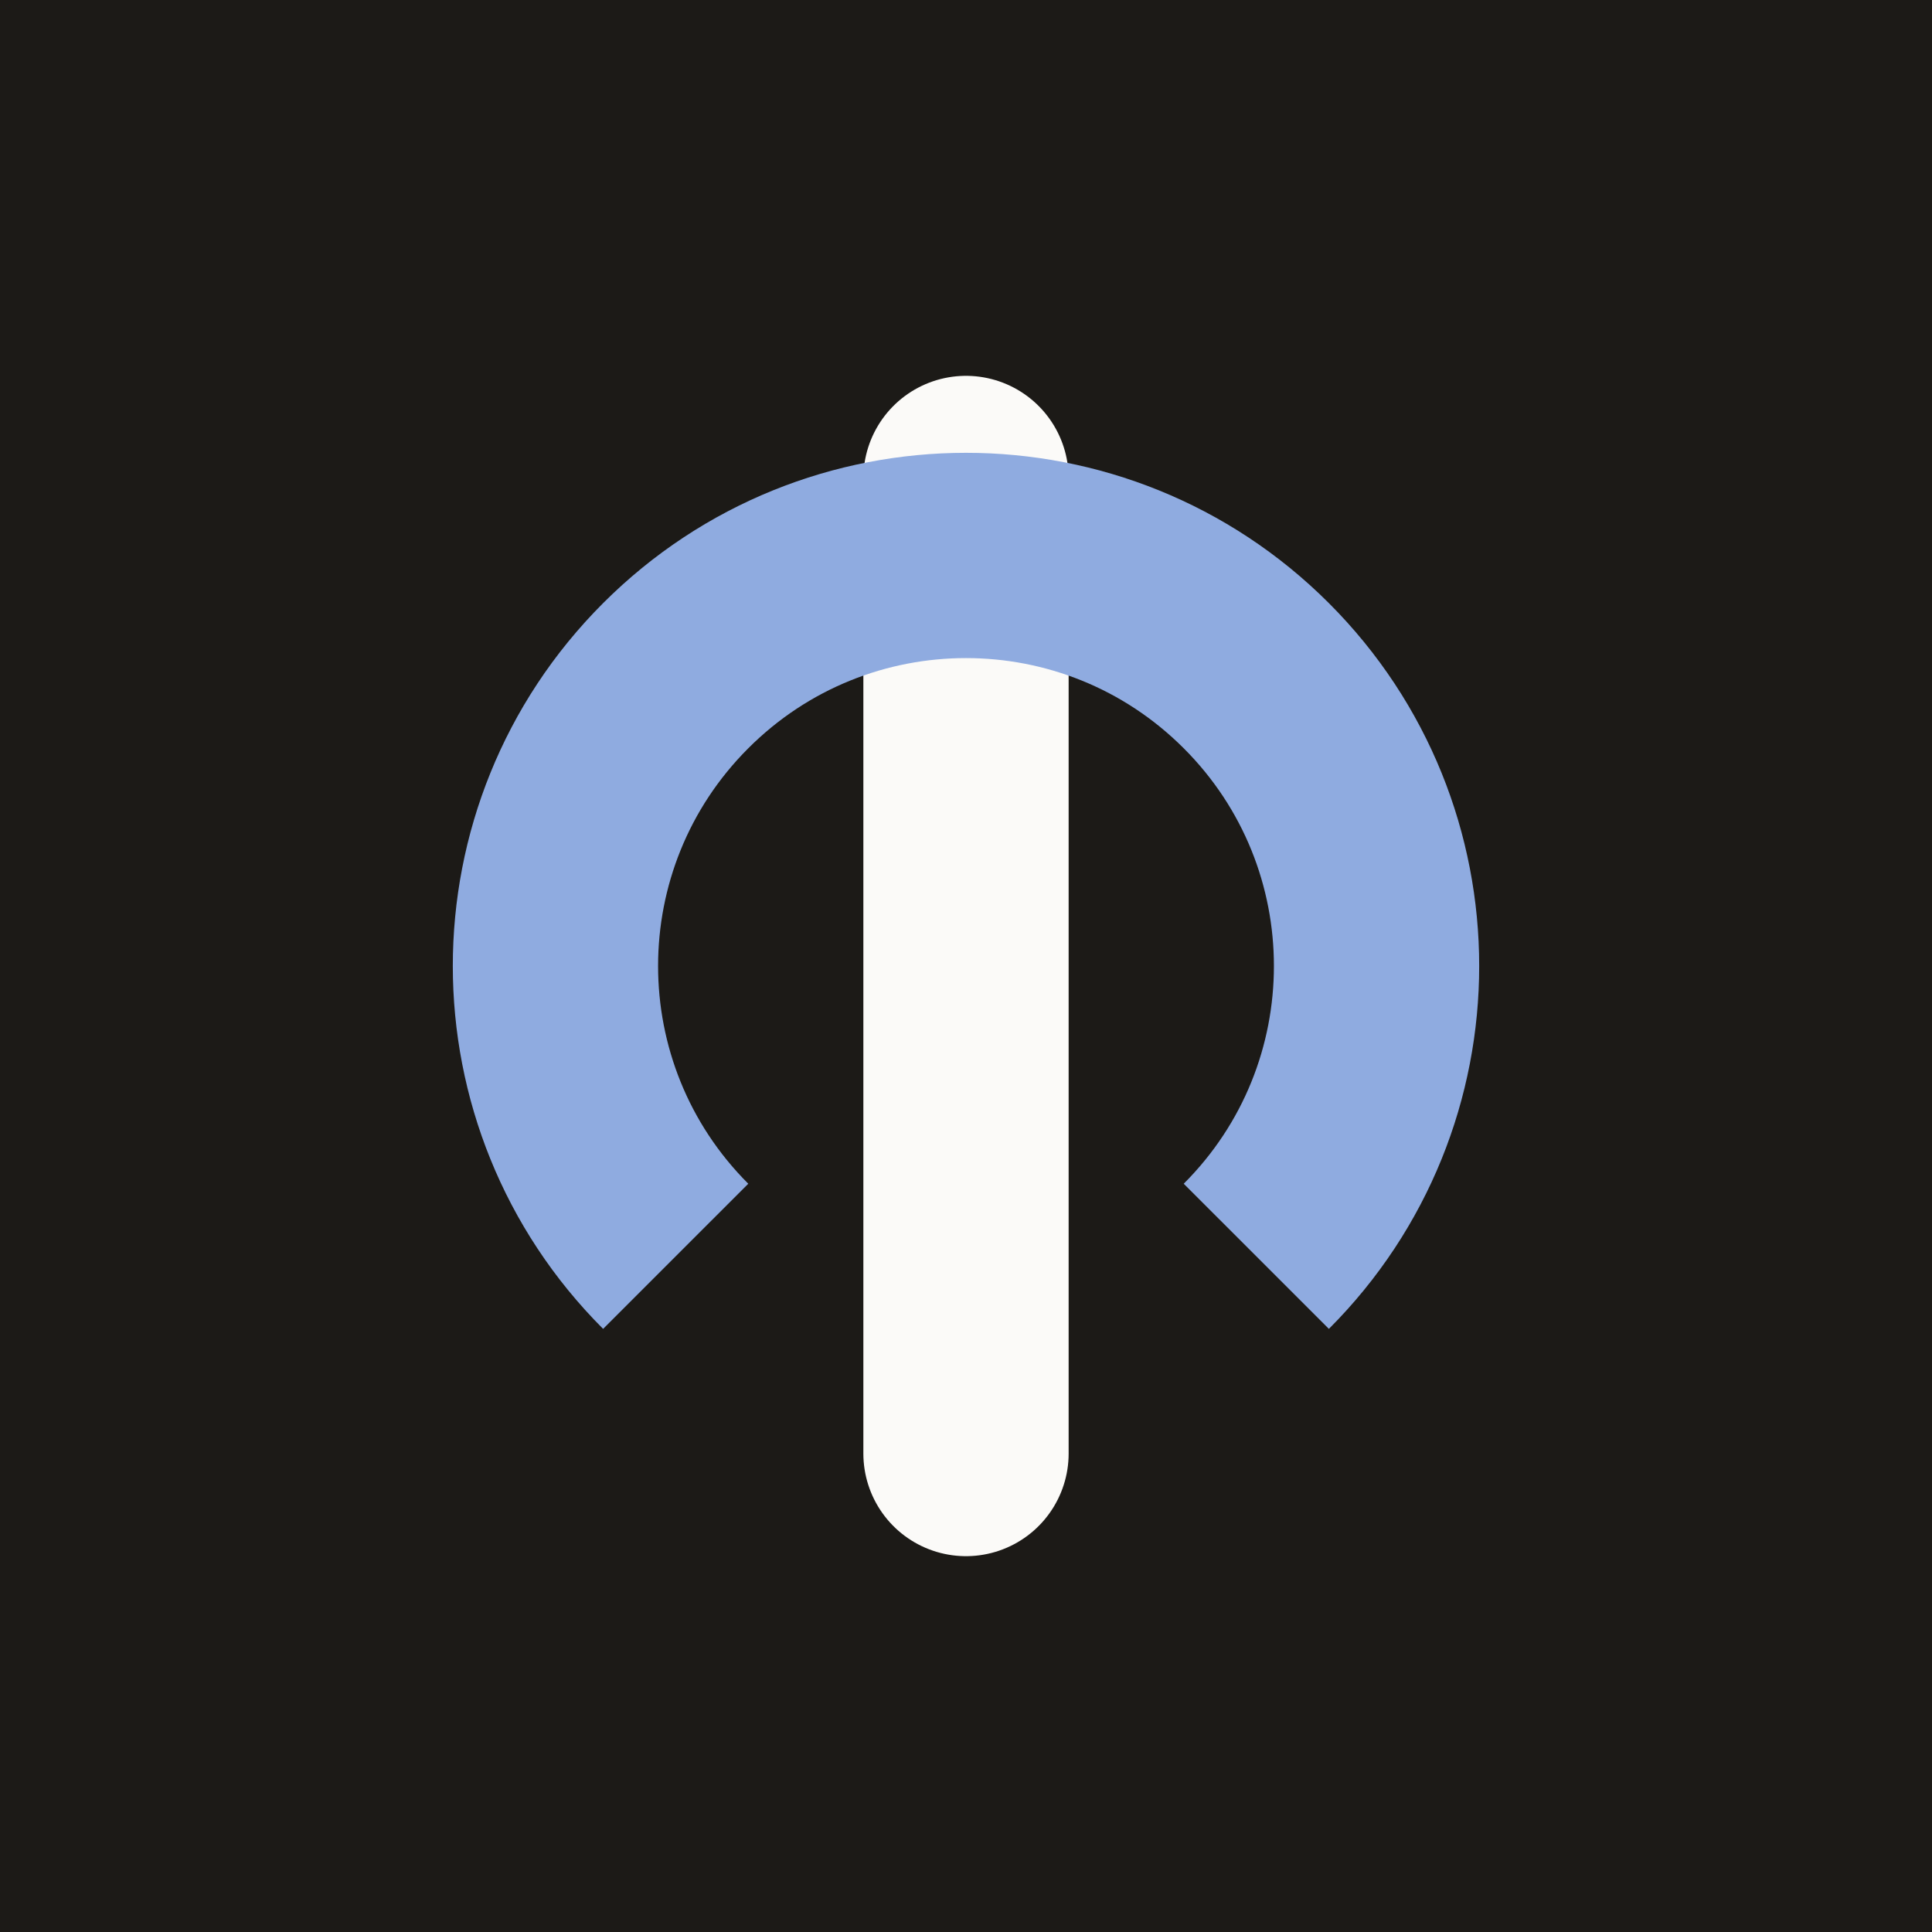
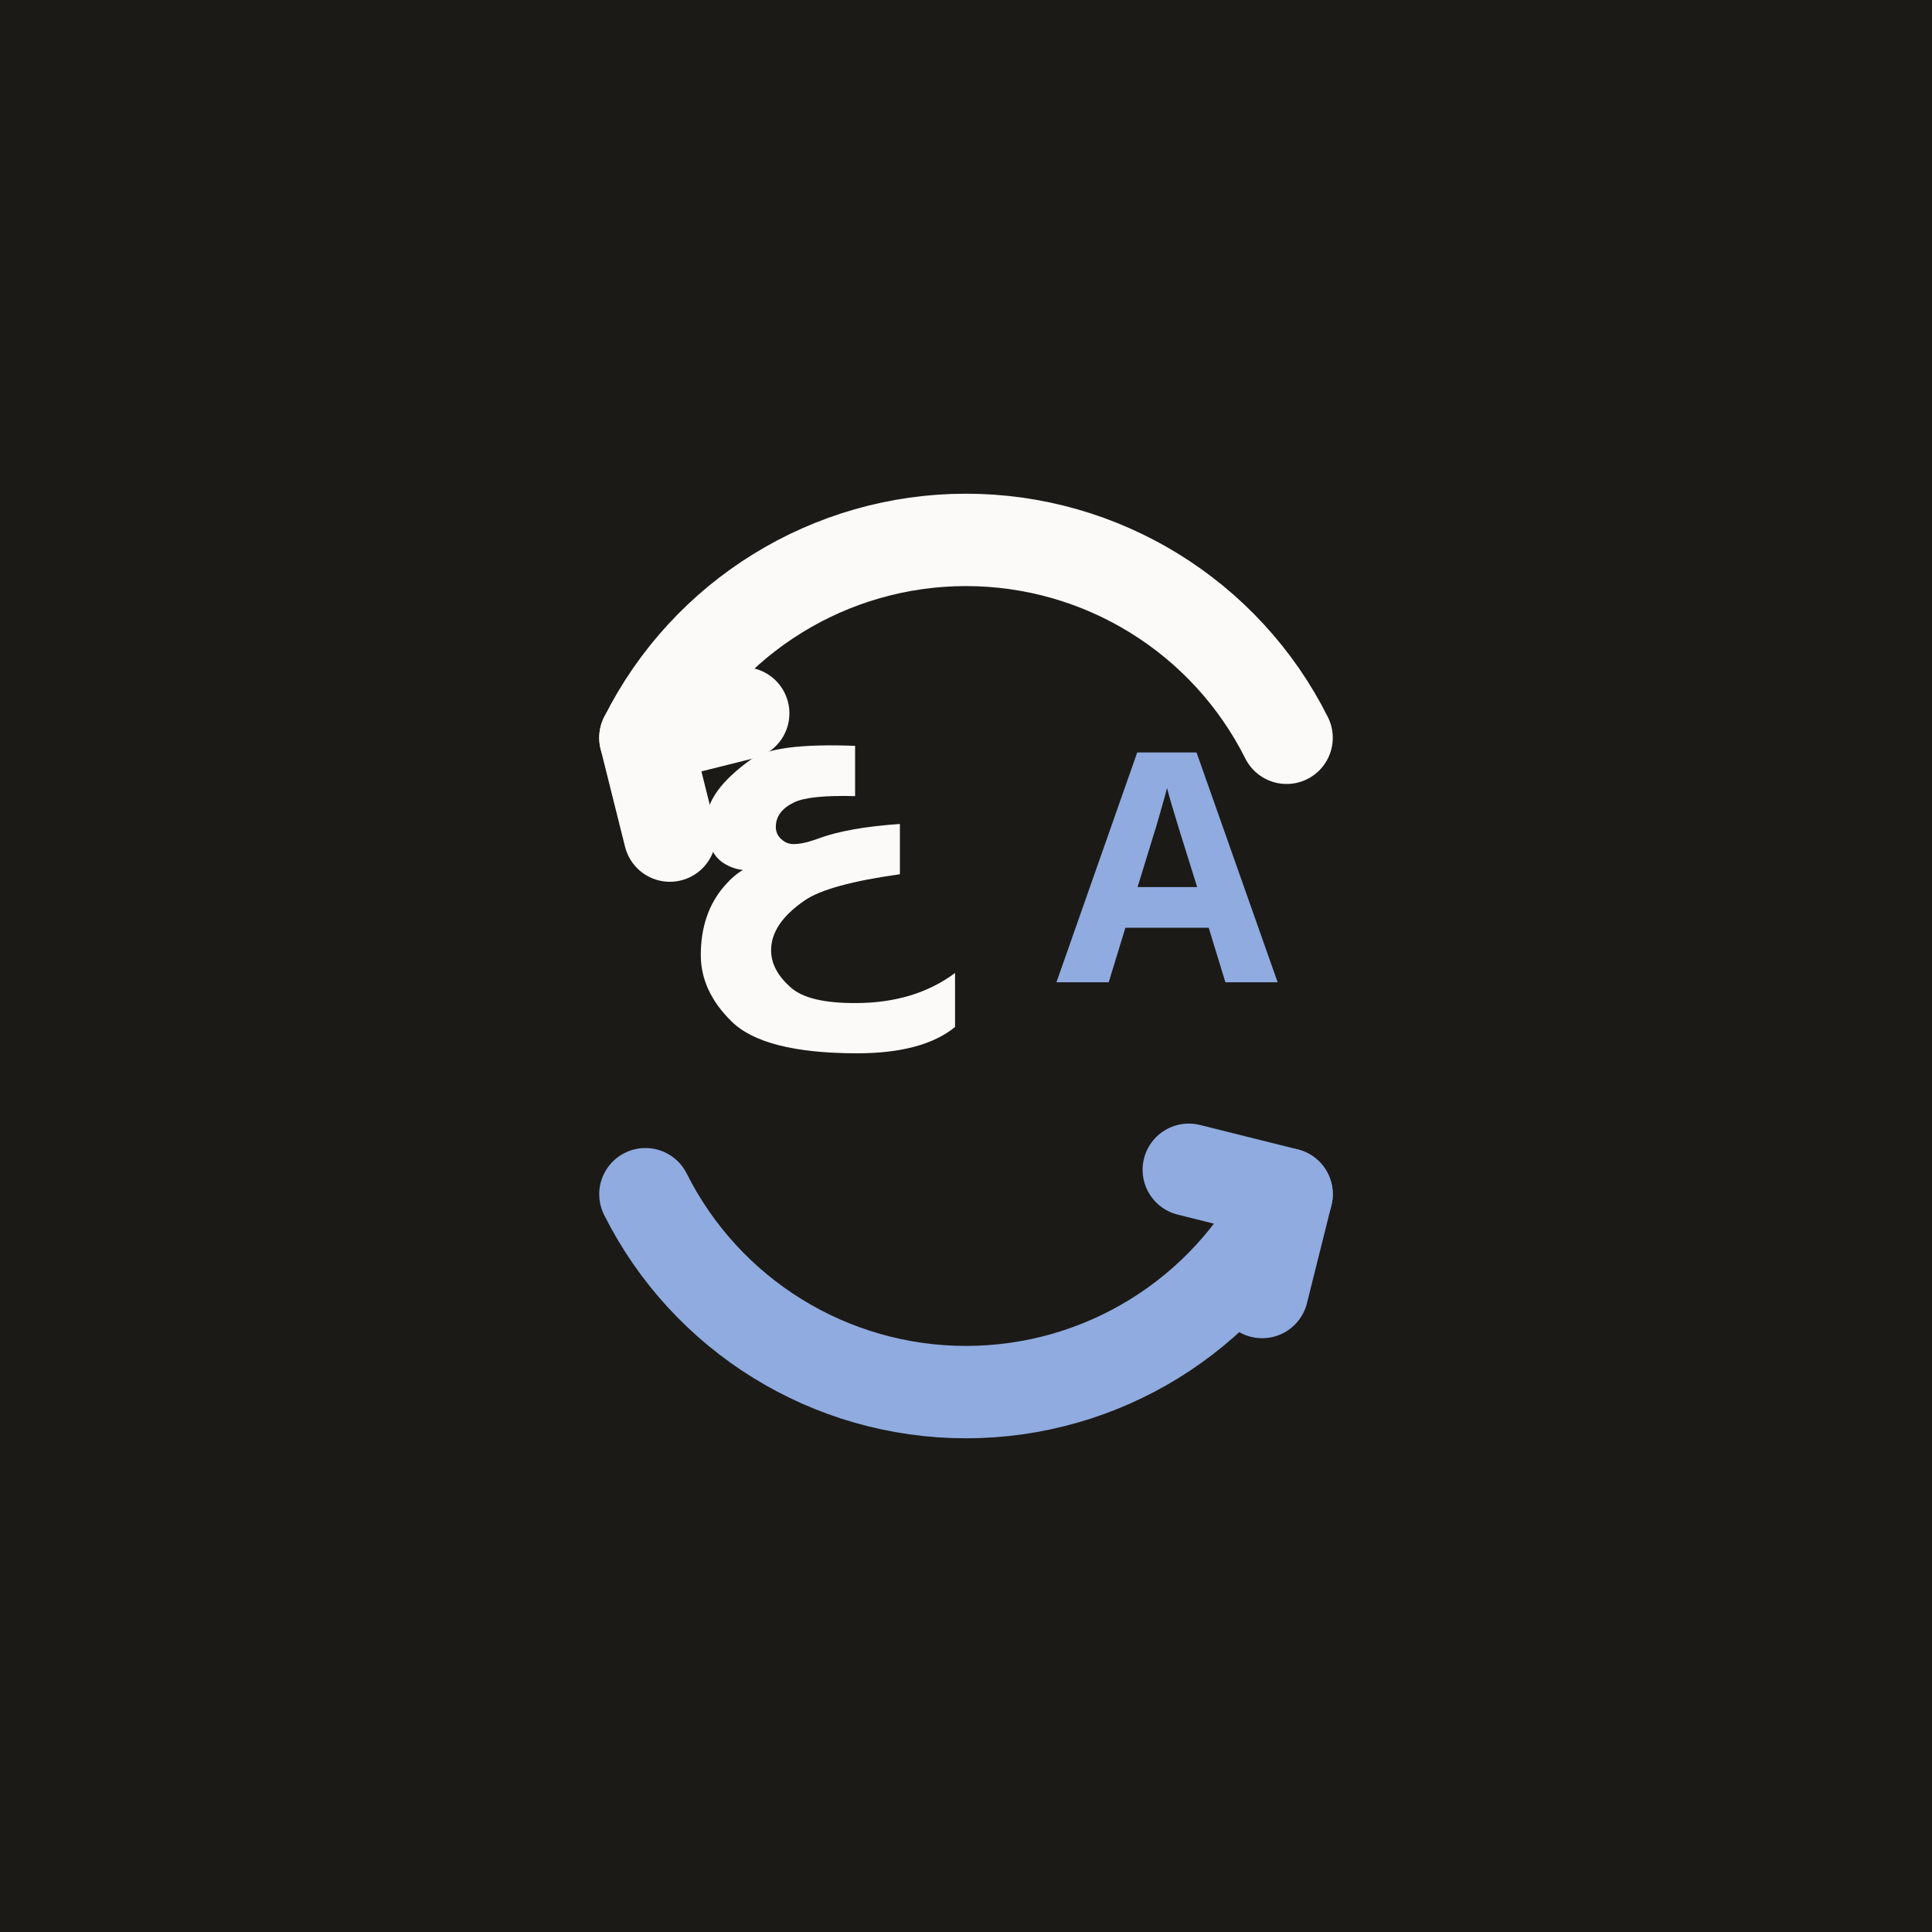
<svg xmlns="http://www.w3.org/2000/svg" viewBox="0 0 512 512" width="512" height="512" role="img" aria-label="ترجِم">
  <rect width="512" height="512" fill="#1c1a17" />
-   <g transform="translate(256 256) scale(0.85) translate(-256 -256)">
-     <line x1="256" y1="104" x2="256" y2="408" stroke="#fbfaf8" stroke-width="64" stroke-linecap="round" />
-     <path d="M 346.51 346.51 A 128 128 0 1 0 165.49 346.51" fill="none" stroke="#8fabe0" stroke-width="64" />
+   <g transform="translate(256 256) scale(0.72) translate(-256 -256)">
+     <text x="196" y="252" text-anchor="middle" font-size="148" font-weight="700" font-family="Tahoma, 'Segoe UI', sans-serif" fill="#fbfaf8">ع</text>
+     <text x="330" y="262" text-anchor="middle" font-size="118" font-weight="700" font-family="Tahoma, 'Segoe UI', sans-serif" fill="#8fabe0">A</text>
+     <path d="M 138 340 A 132 132 0 0 0 374 340" fill="none" stroke="#8fabe0" stroke-width="34" stroke-linecap="round" />
+     <path d="M 374 340 l -36 -9 M 374 340 l -9 36" fill="none" stroke="#8fabe0" stroke-width="34" stroke-linecap="round" stroke-linejoin="round" />
+     <path d="M 374 172 A 132 132 0 0 0 138 172" fill="none" stroke="#fbfaf8" stroke-width="34" stroke-linecap="round" />
+     <path d="M 138 172 l 36 -9 M 138 172 l 9 36" fill="none" stroke="#fbfaf8" stroke-width="34" stroke-linecap="round" stroke-linejoin="round" />
  </g>
</svg>
